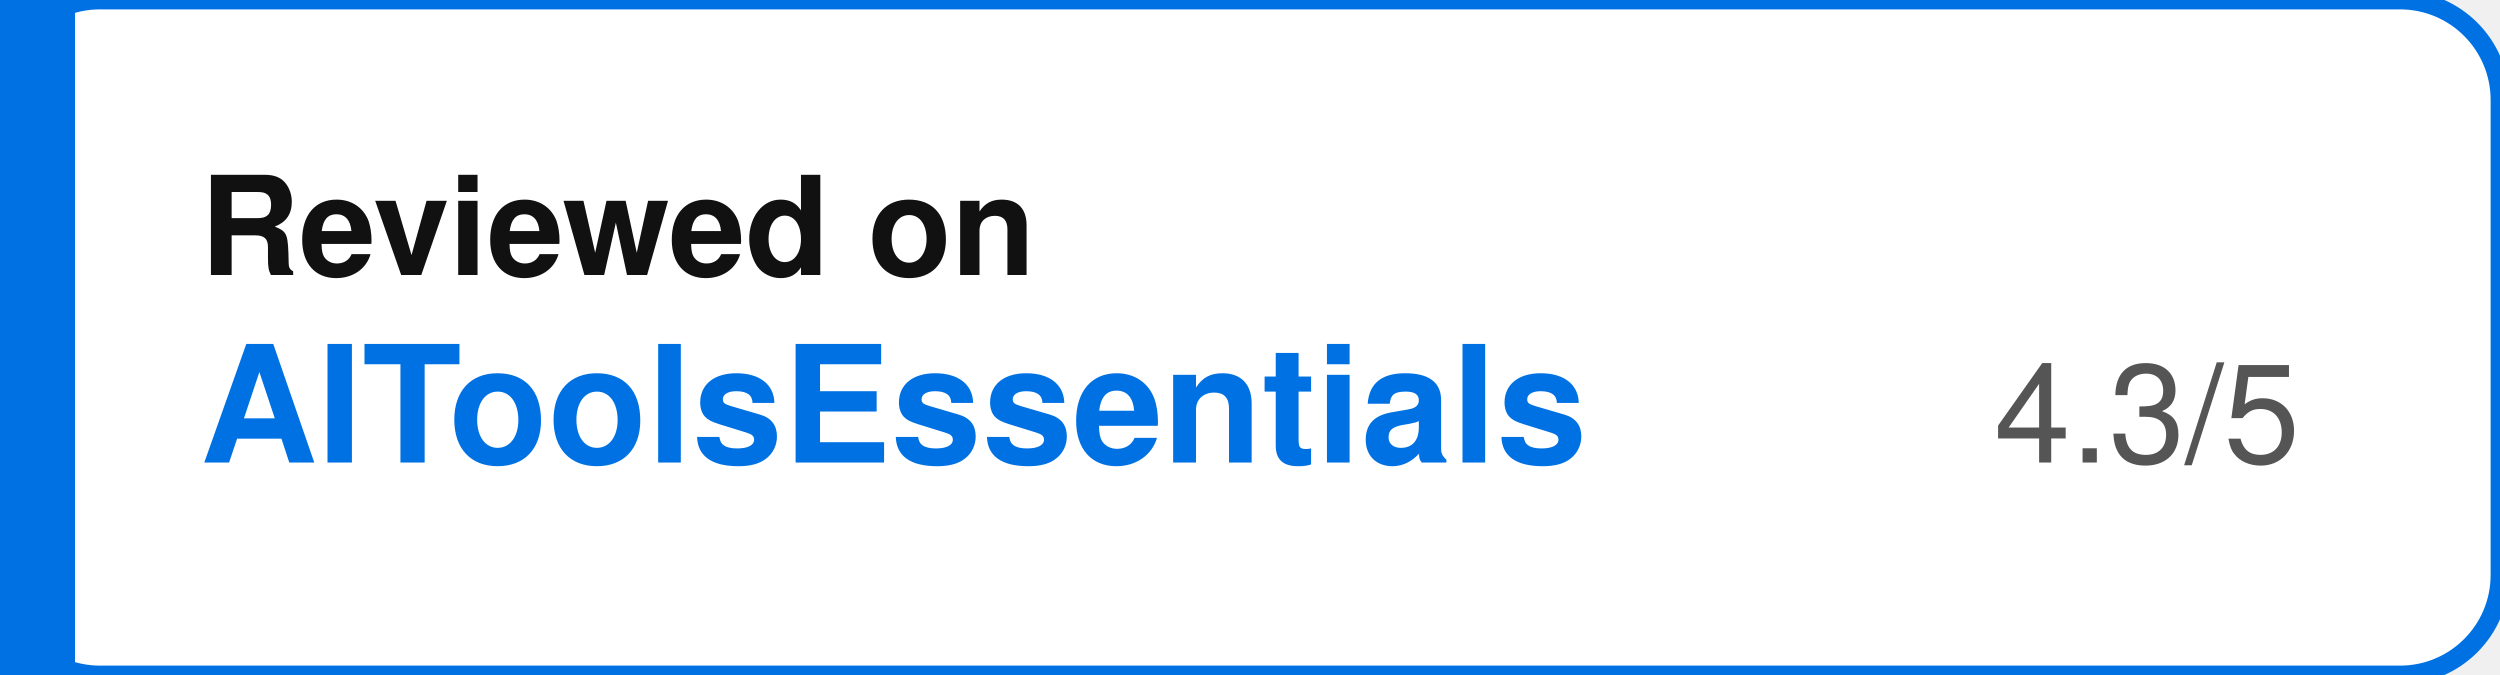
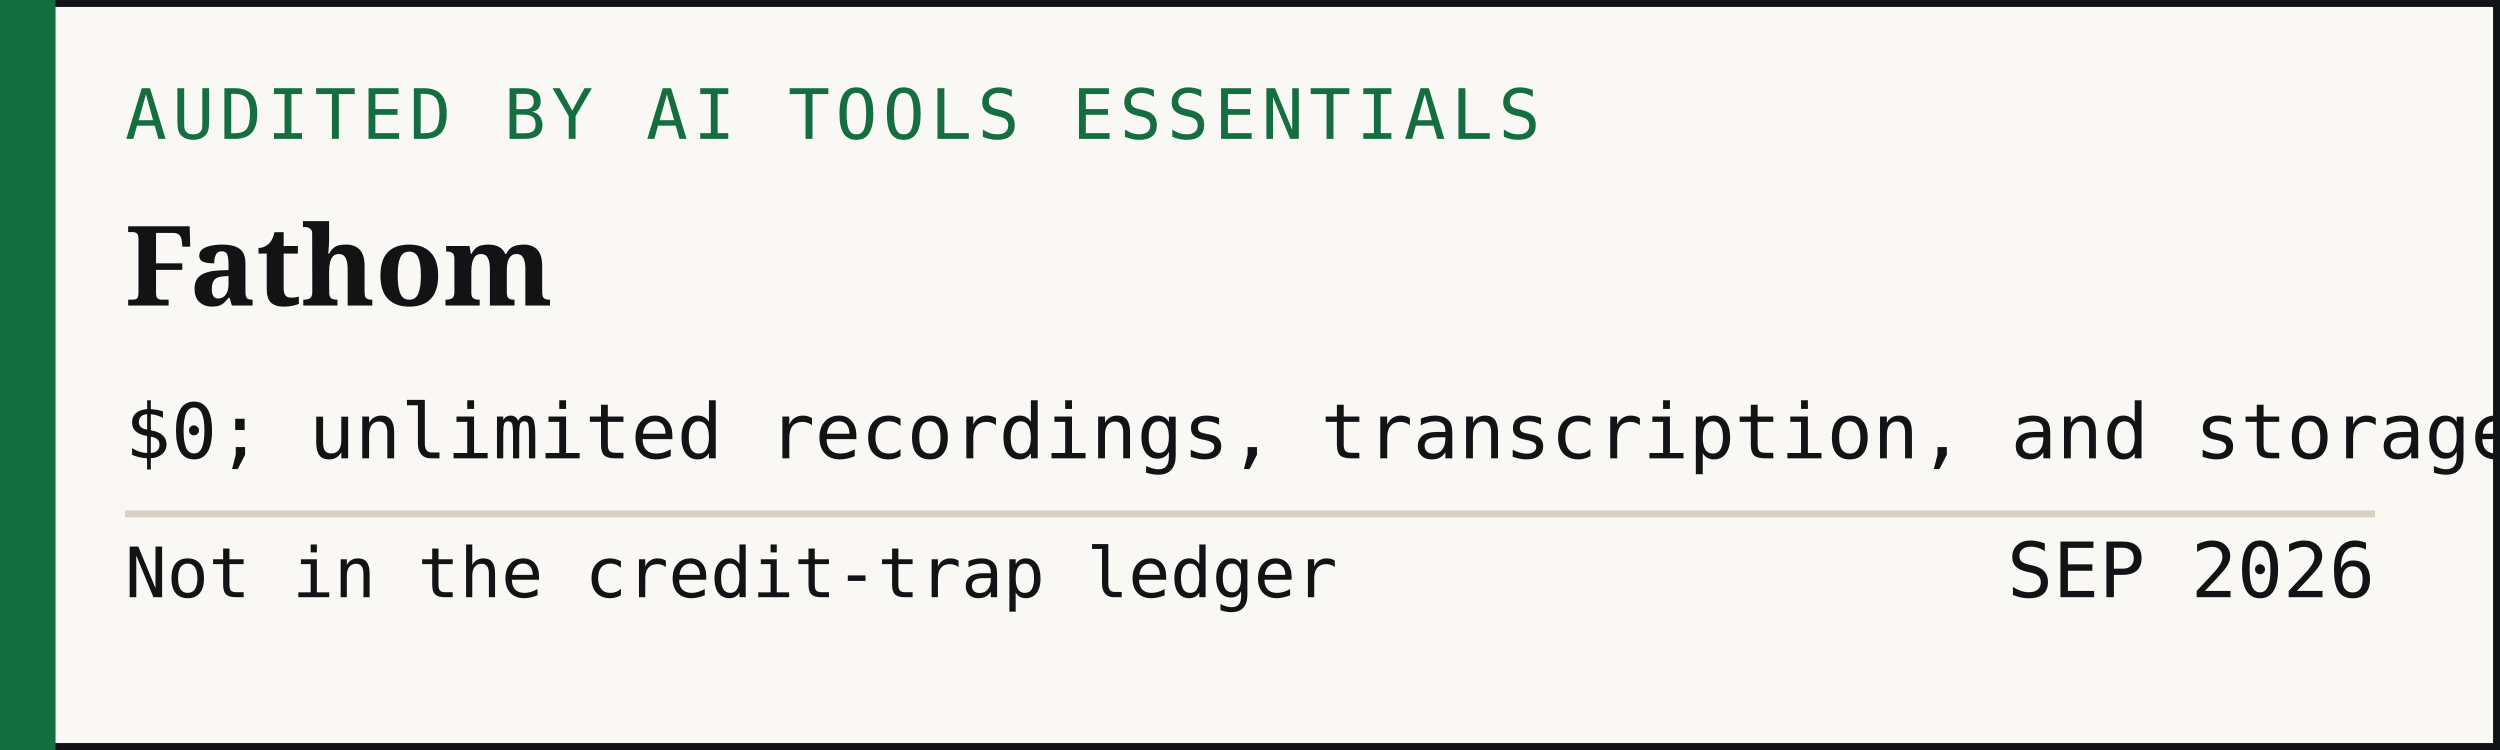
- <svg xmlns="http://www.w3.org/2000/svg" width="200" height="54" role="img" aria-label="Reviewed on AIToolsEssentials">
-   <rect width="200" height="54" rx="8" fill="#ffffff" />
-   <rect width="200" height="54" rx="8" fill="none" stroke="#0071E3" stroke-width="1.5" />
-   <rect width="6" height="54" fill="#0071E3" />
-   <text x="16" y="22" font-family="-apple-system,Segoe UI,Helvetica,Arial,sans-serif" font-size="11" font-weight="600" fill="#111111">Reviewed on</text>
-   <text x="16" y="37" font-family="-apple-system,Segoe UI,Helvetica,Arial,sans-serif" font-size="13" font-weight="700" fill="#0071E3">AIToolsEssentials</text>
-   <text x="184" y="37" text-anchor="end" font-family="-apple-system,Segoe UI,Helvetica,Arial,sans-serif" font-size="11" fill="#555555">4.3/5</text>
+ <svg xmlns="http://www.w3.org/2000/svg" width="360" height="108" viewBox="0 0 360 108" role="img" aria-label="AUDITED BY AI TOOLS ESSENTIALS — Fathom">
+   <rect width="360" height="108" fill="#FAF8F5" />
+   <rect x="0.5" y="0.5" width="359" height="107" fill="none" stroke="#111315" />
+   <rect width="8" height="108" fill="#156E3F" />
+   <text x="18" y="20" font-family="IBM Plex Mono, ui-monospace, monospace" font-size="10" letter-spacing="0.08em" fill="#156E3F">AUDITED BY AI TOOLS ESSENTIALS</text>
+   <text x="18" y="44" font-family="Newsreader, Georgia, serif" font-size="16" font-weight="700" fill="#111315">Fathom</text>
+   <text x="18" y="66" font-family="IBM Plex Mono, ui-monospace, monospace" font-size="11" fill="#111315">$0; unlimited recordings, transcription, and storage; instant AI summaries…</text>
+   <text x="18" y="86" font-family="IBM Plex Mono, ui-monospace, monospace" font-size="10" fill="#111315">Not in the credit-trap ledger</text>
+   <text x="342" y="86" text-anchor="end" font-family="IBM Plex Mono, ui-monospace, monospace" font-size="11" fill="#111315">SEP 2026</text>
+   <line x1="18" y1="74" x2="342" y2="74" stroke="#D8D2C5" />
</svg>
